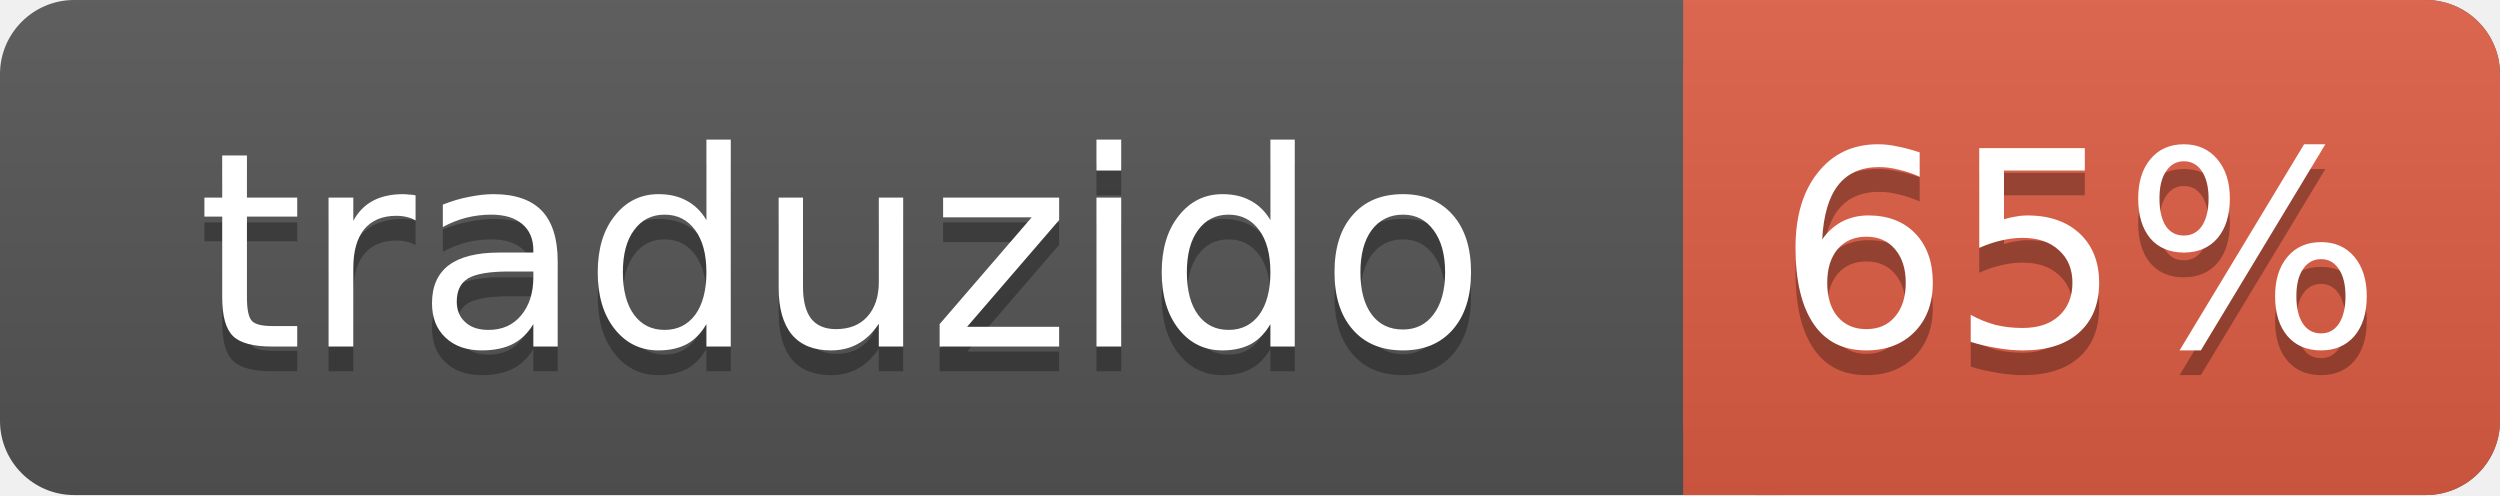
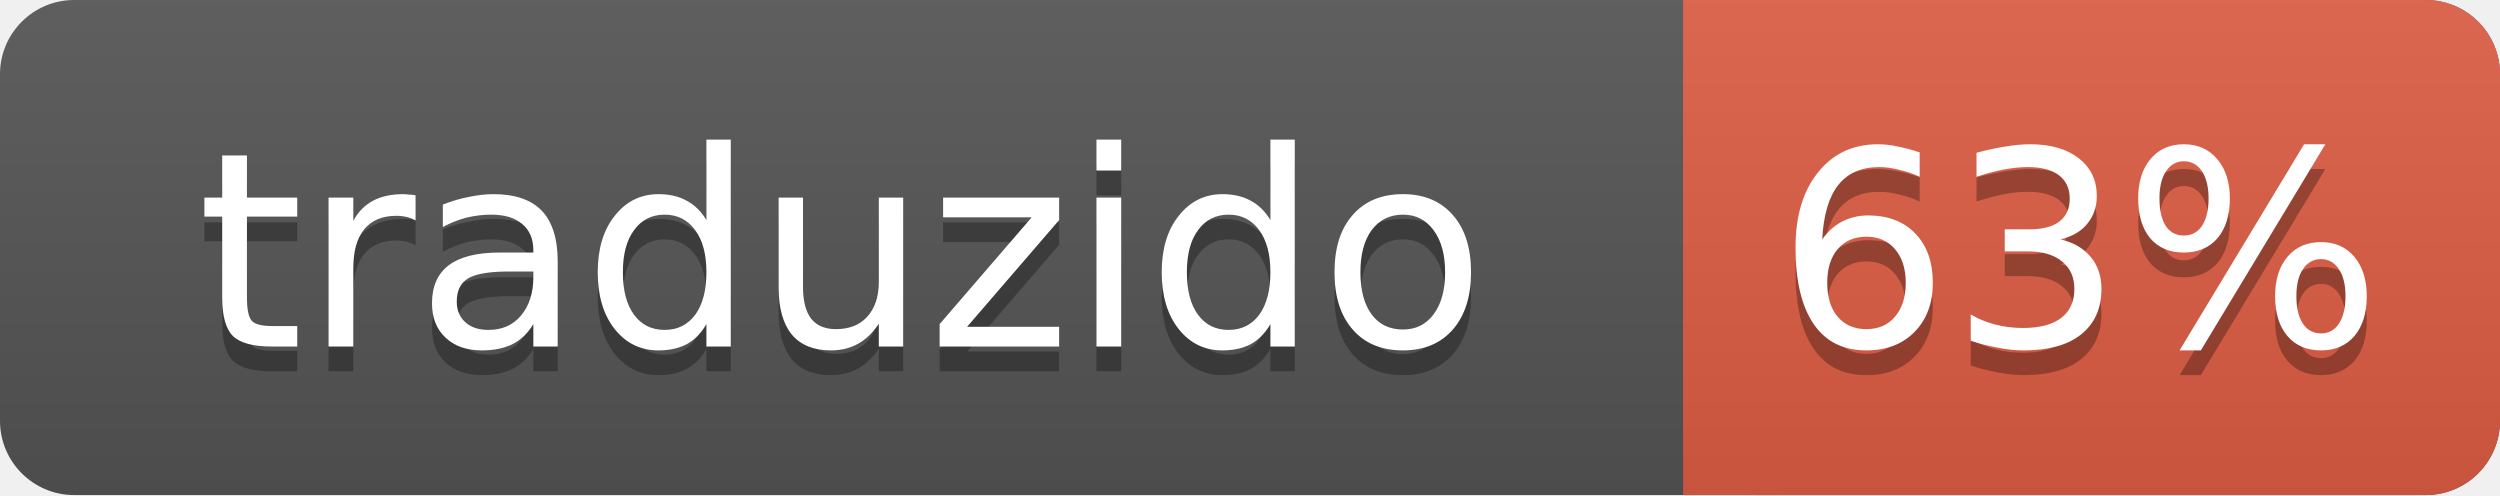
- <svg xmlns="http://www.w3.org/2000/svg" width="101" height="20" xml:lang="en" role="img" aria-label="traduzido 65%">
+ <svg xmlns="http://www.w3.org/2000/svg" width="101" height="20" xml:lang="en" role="img" aria-label="traduzido 63%">
  <linearGradient id="a" x2="0" y2="100%">
    <stop offset="0" stop-color="#bbb" stop-opacity=".1" />
    <stop offset="1" stop-opacity=".1" />
  </linearGradient>
  <rect width="101" height="20" fill="#555" rx="3" />
  <rect width="33" height="20" x="68" fill="#e05d44" rx="3" />
  <path fill="#e05d44" d="M68 0h4v20h-4z" />
  <rect width="101" height="20" fill="url(#a)" rx="3" />
  <g fill="#fff" font-family="Source Sans,Kurinto Sans,DejaVu Sans,Verdana,Geneva,sans-serif" font-size="11" text-anchor="middle">
    <text x="34" y="15" fill="#010101" fill-opacity=".3">traduzido</text>
    <text x="34" y="14">traduzido</text>
-     <text x="84" y="15" fill="#010101" fill-opacity=".3">65%</text>
-     <text x="84" y="14">65%</text>
+     <text x="84" y="15" fill="#010101" fill-opacity=".3">63%</text>
+     <text x="84" y="14">63%</text>
  </g>
</svg>
